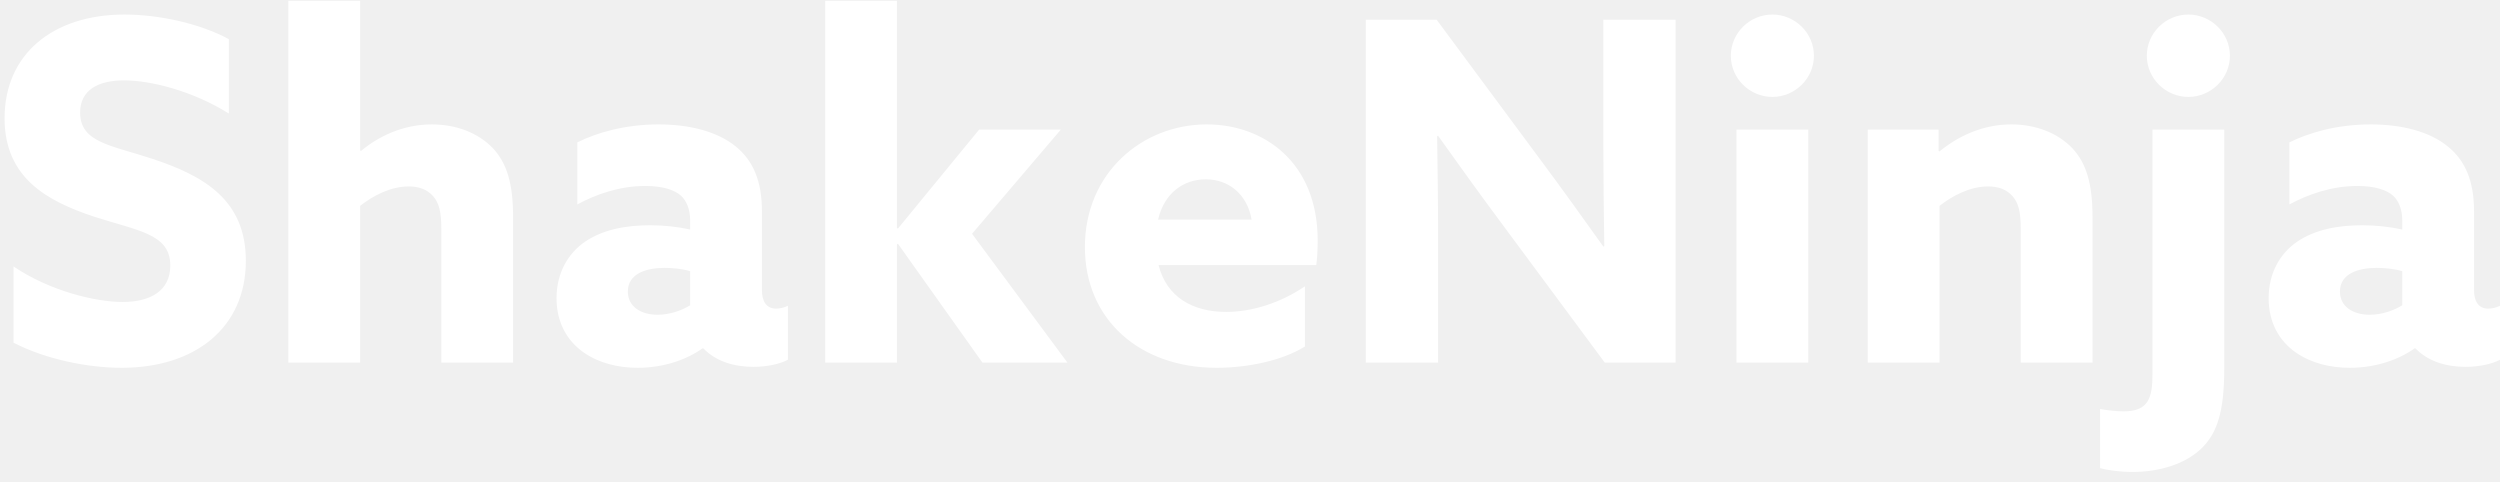
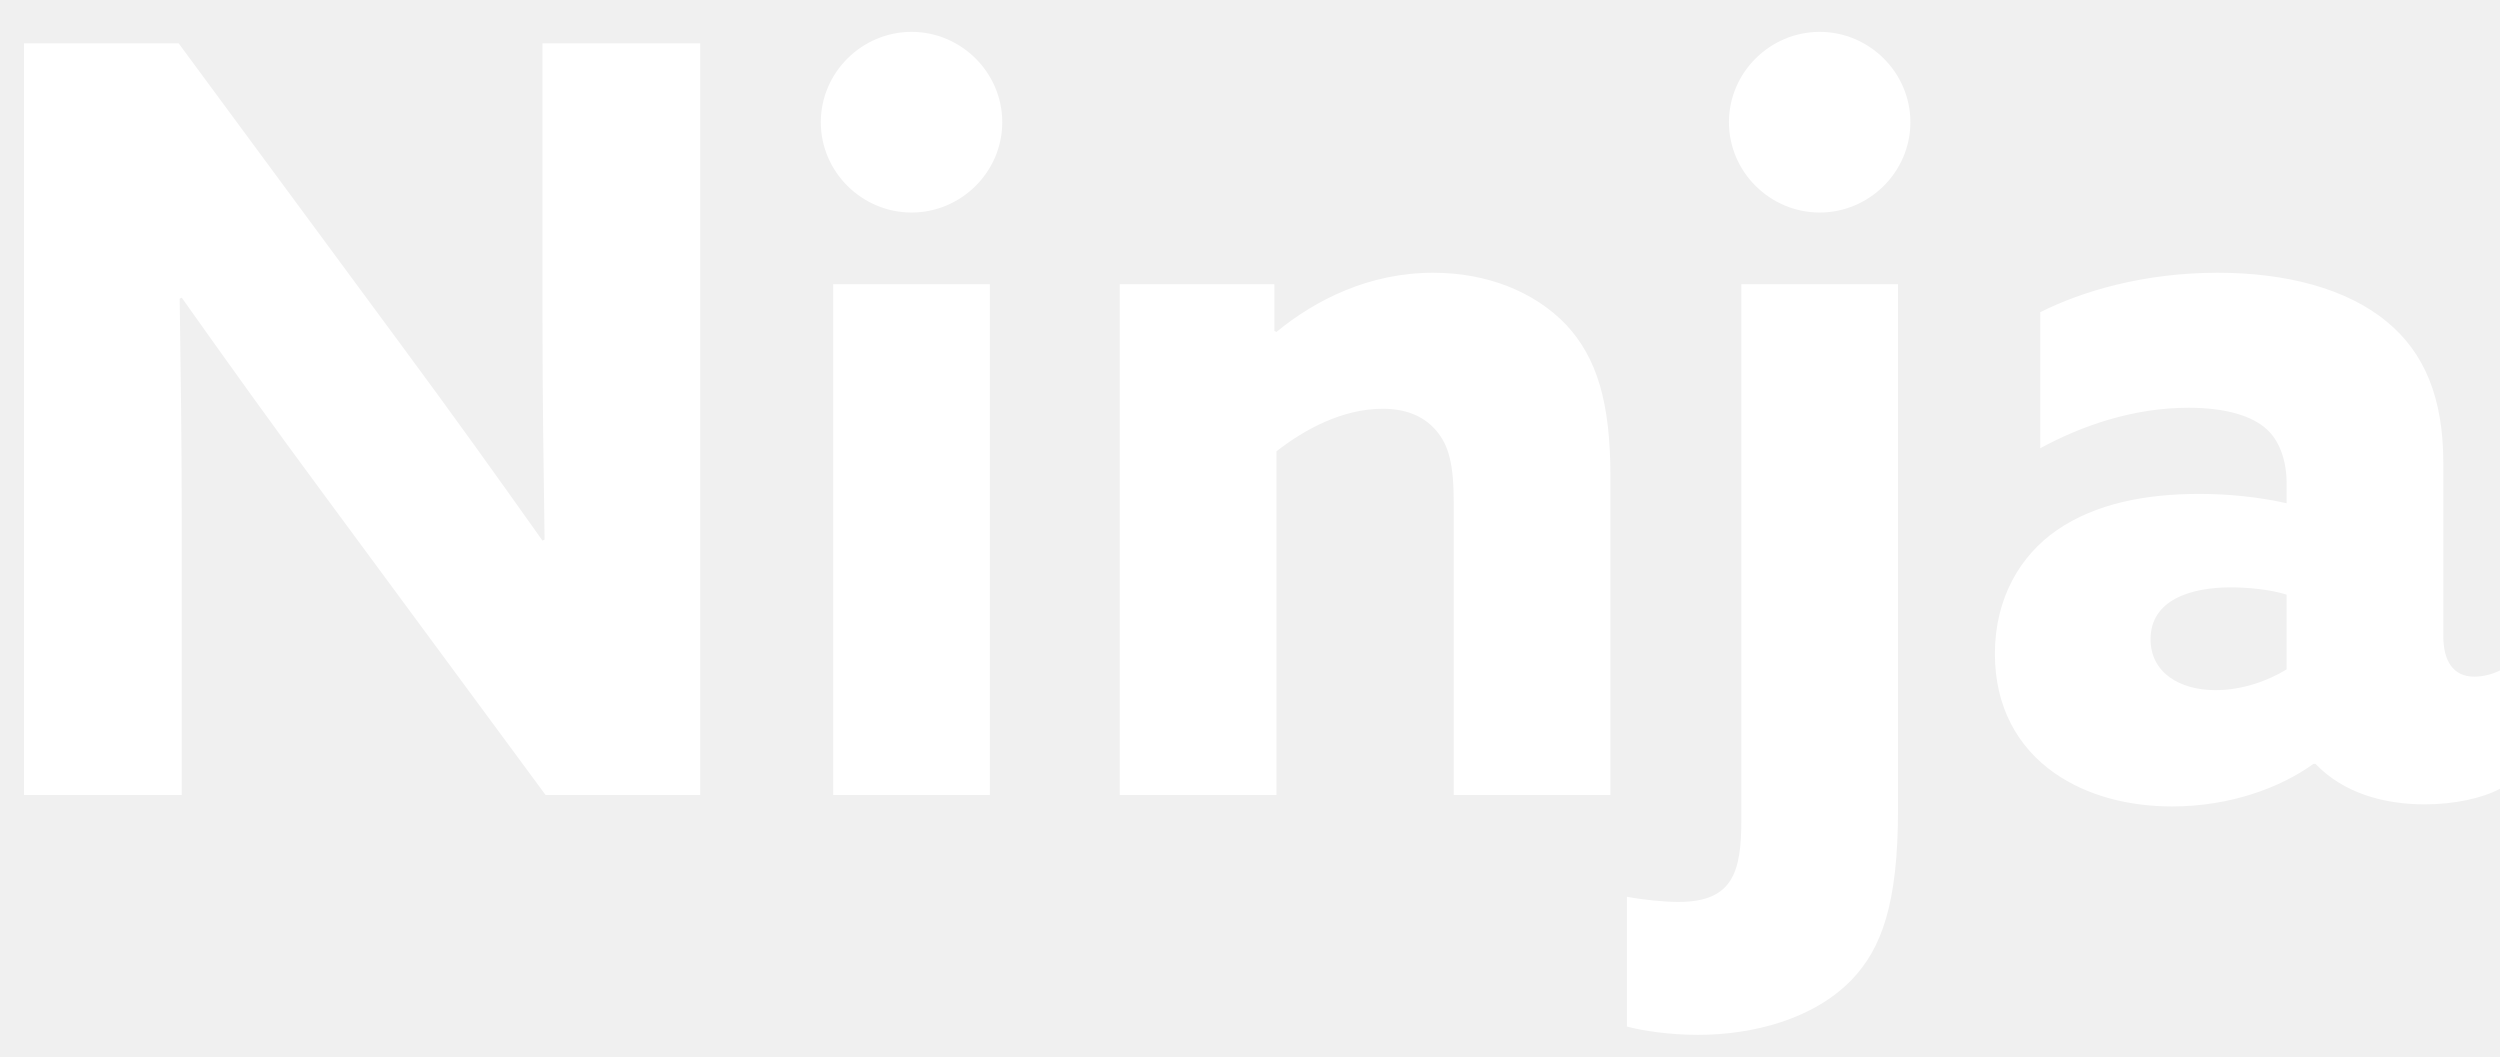
- <svg xmlns="http://www.w3.org/2000/svg" width="192px" height="37px" viewBox="0 0 192 37" version="1.1">
+ <svg xmlns="http://www.w3.org/2000/svg" width="71px" height="30px" viewBox="0 0 71 30" version="1.1">
  <defs />
  <g id="Page-1" stroke="none" stroke-width="1" fill="none" fill-rule="evenodd">
-     <g id="New-landing-page" transform="translate(-765, -108)" fill="#FFFFFF">
-       <g id="Group-2" transform="translate(765, 108)">
-         <path d="M1.04,26.319 L1.04,20.464 C3.832,22.355 7.349,23.192 9.416,23.192 C11.519,23.192 13.079,22.355 13.079,20.391 C13.079,17.955 10.613,17.736 7.24,16.645 C3.614,15.445 0.351,13.663 0.351,9.081 C0.351,4.171 4.049,1.117 9.561,1.117 C12.136,1.117 15.291,1.771 17.575,3.008 L17.575,8.717 C14.783,6.972 11.556,6.172 9.525,6.172 C7.567,6.172 6.153,6.899 6.153,8.645 C6.153,10.972 8.582,11.154 11.737,12.209 C15.69,13.518 18.881,15.373 18.881,20.028 C18.881,25.155 15.001,28.247 9.344,28.247 C6.733,28.247 3.505,27.592 1.04,26.319 Z M22.145,27.847 L22.145,0.062 L27.656,0.062 L27.656,11.554 L27.729,11.59 C29.034,10.499 30.92,9.554 33.168,9.554 C35.054,9.554 36.722,10.208 37.846,11.372 C38.934,12.536 39.406,14.1 39.406,16.682 L39.406,27.847 L33.894,27.847 L33.894,17.591 C33.894,16.245 33.712,15.591 33.277,15.082 C32.806,14.536 32.153,14.318 31.392,14.318 C29.977,14.318 28.636,15.045 27.656,15.809 L27.656,27.847 L22.145,27.847 Z M54.02,26.756 L53.947,26.756 C52.787,27.592 51.01,28.247 48.979,28.247 C47.456,28.247 46.006,27.883 44.845,27.083 C43.54,26.174 42.742,24.755 42.742,22.901 C42.742,20.937 43.648,19.446 44.918,18.573 C46.296,17.627 48.073,17.3 49.922,17.3 C50.974,17.3 52.025,17.409 53.004,17.627 L53.004,16.936 C53.004,16.064 52.714,15.409 52.315,15.045 C51.808,14.572 50.865,14.282 49.559,14.282 C47.565,14.282 45.752,14.936 44.337,15.7 L44.337,10.936 C45.788,10.208 47.964,9.554 50.575,9.554 C52.968,9.554 55.108,10.099 56.522,11.263 C57.863,12.354 58.516,13.954 58.516,16.209 L58.516,22.282 C58.516,23.119 58.843,23.701 59.604,23.701 C59.894,23.701 60.221,23.628 60.511,23.482 L60.511,27.628 C59.894,27.956 58.915,28.174 57.863,28.174 C56.413,28.174 54.999,27.774 54.02,26.756 Z M53.004,23.446 L53.004,20.828 C52.424,20.646 51.626,20.573 51.046,20.573 C49.632,20.573 48.218,21.009 48.218,22.391 C48.218,23.555 49.233,24.173 50.502,24.173 C51.445,24.173 52.352,23.846 53.004,23.446 Z M63.375,27.847 L63.375,0.062 L68.887,0.062 L68.887,17.518 L68.96,17.555 L75.197,9.954 L81.471,9.954 L74.653,17.955 L81.978,27.847 L75.451,27.847 L68.96,18.718 L68.887,18.755 L68.887,27.847 L63.375,27.847 Z M101.089,20.355 L88.977,20.355 C89.594,22.828 91.624,23.955 94.163,23.955 C96.157,23.955 98.333,23.264 100.219,21.991 L100.219,26.61 C98.478,27.701 95.794,28.247 93.437,28.247 C87.563,28.247 83.32,24.573 83.32,18.973 C83.32,13.263 87.744,9.554 92.676,9.554 C97.064,9.554 101.198,12.463 101.198,18.464 C101.198,19.082 101.161,19.882 101.089,20.355 Z M88.941,16.864 L96.121,16.864 C95.794,14.936 94.38,13.772 92.603,13.772 C90.899,13.772 89.412,14.827 88.941,16.864 Z M123.246,27.847 L115.376,17.227 C113.672,14.936 112.077,12.718 110.445,10.427 L110.372,10.463 C110.408,12.972 110.445,15.518 110.445,18.064 L110.445,27.847 L104.896,27.847 L104.896,1.517 L110.336,1.517 L118.205,12.136 C119.909,14.427 121.505,16.645 123.137,18.937 L123.209,18.9 C123.173,16.391 123.137,13.845 123.137,11.299 L123.137,1.517 L128.685,1.517 L128.685,27.847 L123.246,27.847 Z M132.928,4.28 C132.928,2.535 134.378,1.117 136.119,1.117 C137.859,1.117 139.31,2.535 139.31,4.28 C139.31,6.026 137.859,7.444 136.119,7.444 C134.378,7.444 132.928,6.026 132.928,4.28 Z M133.363,27.847 L133.363,9.954 L138.875,9.954 L138.875,27.847 L133.363,27.847 Z M143.444,27.847 L143.444,9.954 L148.883,9.954 L148.883,11.59 L148.956,11.627 C150.334,10.499 152.22,9.554 154.468,9.554 C156.354,9.554 158.022,10.208 159.146,11.372 C160.234,12.536 160.705,14.1 160.705,16.682 L160.705,27.847 L155.193,27.847 L155.193,17.591 C155.193,16.245 155.012,15.591 154.577,15.082 C154.105,14.536 153.453,14.318 152.691,14.318 C151.277,14.318 149.935,15.045 148.956,15.809 L148.956,27.847 L143.444,27.847 Z M164.875,4.28 C164.875,2.535 166.326,1.117 168.066,1.117 C169.807,1.117 171.258,2.535 171.258,4.28 C171.258,6.026 169.807,7.444 168.066,7.444 C166.326,7.444 164.875,6.026 164.875,4.28 Z M165.31,28.719 L165.31,9.954 L170.822,9.954 L170.822,28.356 C170.822,31.665 170.242,33.229 169.191,34.32 C167.849,35.702 165.709,36.247 163.787,36.247 C162.772,36.247 161.829,36.102 161.285,35.956 L161.285,31.411 C161.866,31.52 162.591,31.592 163.098,31.592 C165.02,31.592 165.31,30.538 165.31,28.719 Z M185.509,26.756 L185.436,26.756 C184.276,27.592 182.499,28.247 180.468,28.247 C178.945,28.247 177.495,27.883 176.334,27.083 C175.029,26.174 174.231,24.755 174.231,22.901 C174.231,20.937 175.138,19.446 176.407,18.573 C177.785,17.627 179.562,17.3 181.411,17.3 C182.463,17.3 183.514,17.409 184.494,17.627 L184.494,16.936 C184.494,16.064 184.203,15.409 183.805,15.045 C183.297,14.572 182.354,14.282 181.049,14.282 C179.054,14.282 177.241,14.936 175.827,15.7 L175.827,10.936 C177.277,10.208 179.453,9.554 182.064,9.554 C184.457,9.554 186.597,10.099 188.011,11.263 C189.353,12.354 190.006,13.954 190.006,16.209 L190.006,22.282 C190.006,23.119 190.332,23.701 191.093,23.701 C191.384,23.701 191.71,23.628 192,23.482 L192,27.628 C191.384,27.956 190.404,28.174 189.353,28.174 C187.902,28.174 186.488,27.774 185.509,26.756 Z M184.494,23.446 L184.494,20.828 C183.913,20.646 183.116,20.573 182.535,20.573 C181.121,20.573 179.707,21.009 179.707,22.391 C179.707,23.555 180.722,24.173 181.991,24.173 C182.934,24.173 183.841,23.846 184.494,23.446 Z" id="ShakeNinja" />
+     <g id="After-clock-down" transform="translate(-758, -96)" fill="#FFFFFF">
+       <g id="Group-7" transform="translate(758, 96)">
+         <g id="Group-2">
+           <path d="M15.495,22.578 L9.142,13.968 C7.767,12.11 6.478,10.312 5.161,8.454 L5.103,8.483 C5.132,10.518 5.161,12.582 5.161,14.646 L5.161,22.578 L0.682,22.578 L0.682,1.23 L5.073,1.23 L11.426,9.84 C12.802,11.698 14.09,13.496 15.407,15.354 L15.466,15.324 C15.437,13.29 15.407,11.226 15.407,9.162 L15.407,1.23 L19.886,1.23 L19.886,22.578 L15.495,22.578 Z M23.311,3.471 C23.311,2.055 24.482,0.905 25.888,0.905 C27.293,0.905 28.464,2.055 28.464,3.471 C28.464,4.886 27.293,6.036 25.888,6.036 C24.482,6.036 23.311,4.886 23.311,3.471 Z M23.663,22.578 L23.663,8.071 L28.112,8.071 L28.112,22.578 L23.663,22.578 Z M31.801,22.578 L31.801,8.071 L36.192,8.071 L36.192,9.398 L36.251,9.427 C37.363,8.513 38.886,7.746 40.701,7.746 C42.223,7.746 43.57,8.277 44.477,9.221 C45.355,10.164 45.736,11.432 45.736,13.526 L45.736,22.578 L41.286,22.578 L41.286,14.263 C41.286,13.172 41.14,12.641 40.788,12.228 C40.408,11.786 39.881,11.609 39.266,11.609 C38.124,11.609 37.041,12.199 36.251,12.818 L36.251,22.578 L31.801,22.578 Z M49.102,3.471 C49.102,2.055 50.273,0.905 51.679,0.905 C53.084,0.905 54.255,2.055 54.255,3.471 C54.255,4.886 53.084,6.036 51.679,6.036 C50.273,6.036 49.102,4.886 49.102,3.471 Z M49.454,23.286 L49.454,8.071 L53.904,8.071 L53.904,22.991 C53.904,25.674 53.435,26.942 52.586,27.827 C51.503,28.947 49.776,29.39 48.224,29.39 C47.405,29.39 46.643,29.272 46.204,29.154 L46.204,25.468 C46.673,25.556 47.258,25.615 47.668,25.615 C49.22,25.615 49.454,24.76 49.454,23.286 Z M65.76,21.694 L65.701,21.694 C64.764,22.372 63.33,22.903 61.691,22.903 C60.461,22.903 59.29,22.608 58.353,21.959 C57.299,21.222 56.655,20.072 56.655,18.568 C56.655,16.976 57.387,15.767 58.412,15.059 C59.524,14.292 60.959,14.027 62.452,14.027 C63.301,14.027 64.15,14.115 64.94,14.292 L64.94,13.732 C64.94,13.024 64.706,12.494 64.384,12.199 C63.974,11.815 63.213,11.58 62.159,11.58 C60.549,11.58 59.085,12.11 57.943,12.73 L57.943,8.867 C59.114,8.277 60.871,7.746 62.979,7.746 C64.911,7.746 66.638,8.189 67.78,9.132 C68.863,10.017 69.39,11.314 69.39,13.142 L69.39,18.067 C69.39,18.745 69.653,19.217 70.268,19.217 C70.502,19.217 70.766,19.158 71,19.04 L71,22.401 C70.502,22.667 69.712,22.844 68.863,22.844 C67.692,22.844 66.55,22.519 65.76,21.694 Z M64.94,19.01 L64.94,16.887 C64.472,16.74 63.828,16.681 63.359,16.681 C62.218,16.681 61.076,17.035 61.076,18.155 C61.076,19.099 61.896,19.6 62.92,19.6 C63.681,19.6 64.413,19.335 64.94,19.01 Z" id="ShakeNinja" />
+         </g>
      </g>
    </g>
  </g>
</svg>
